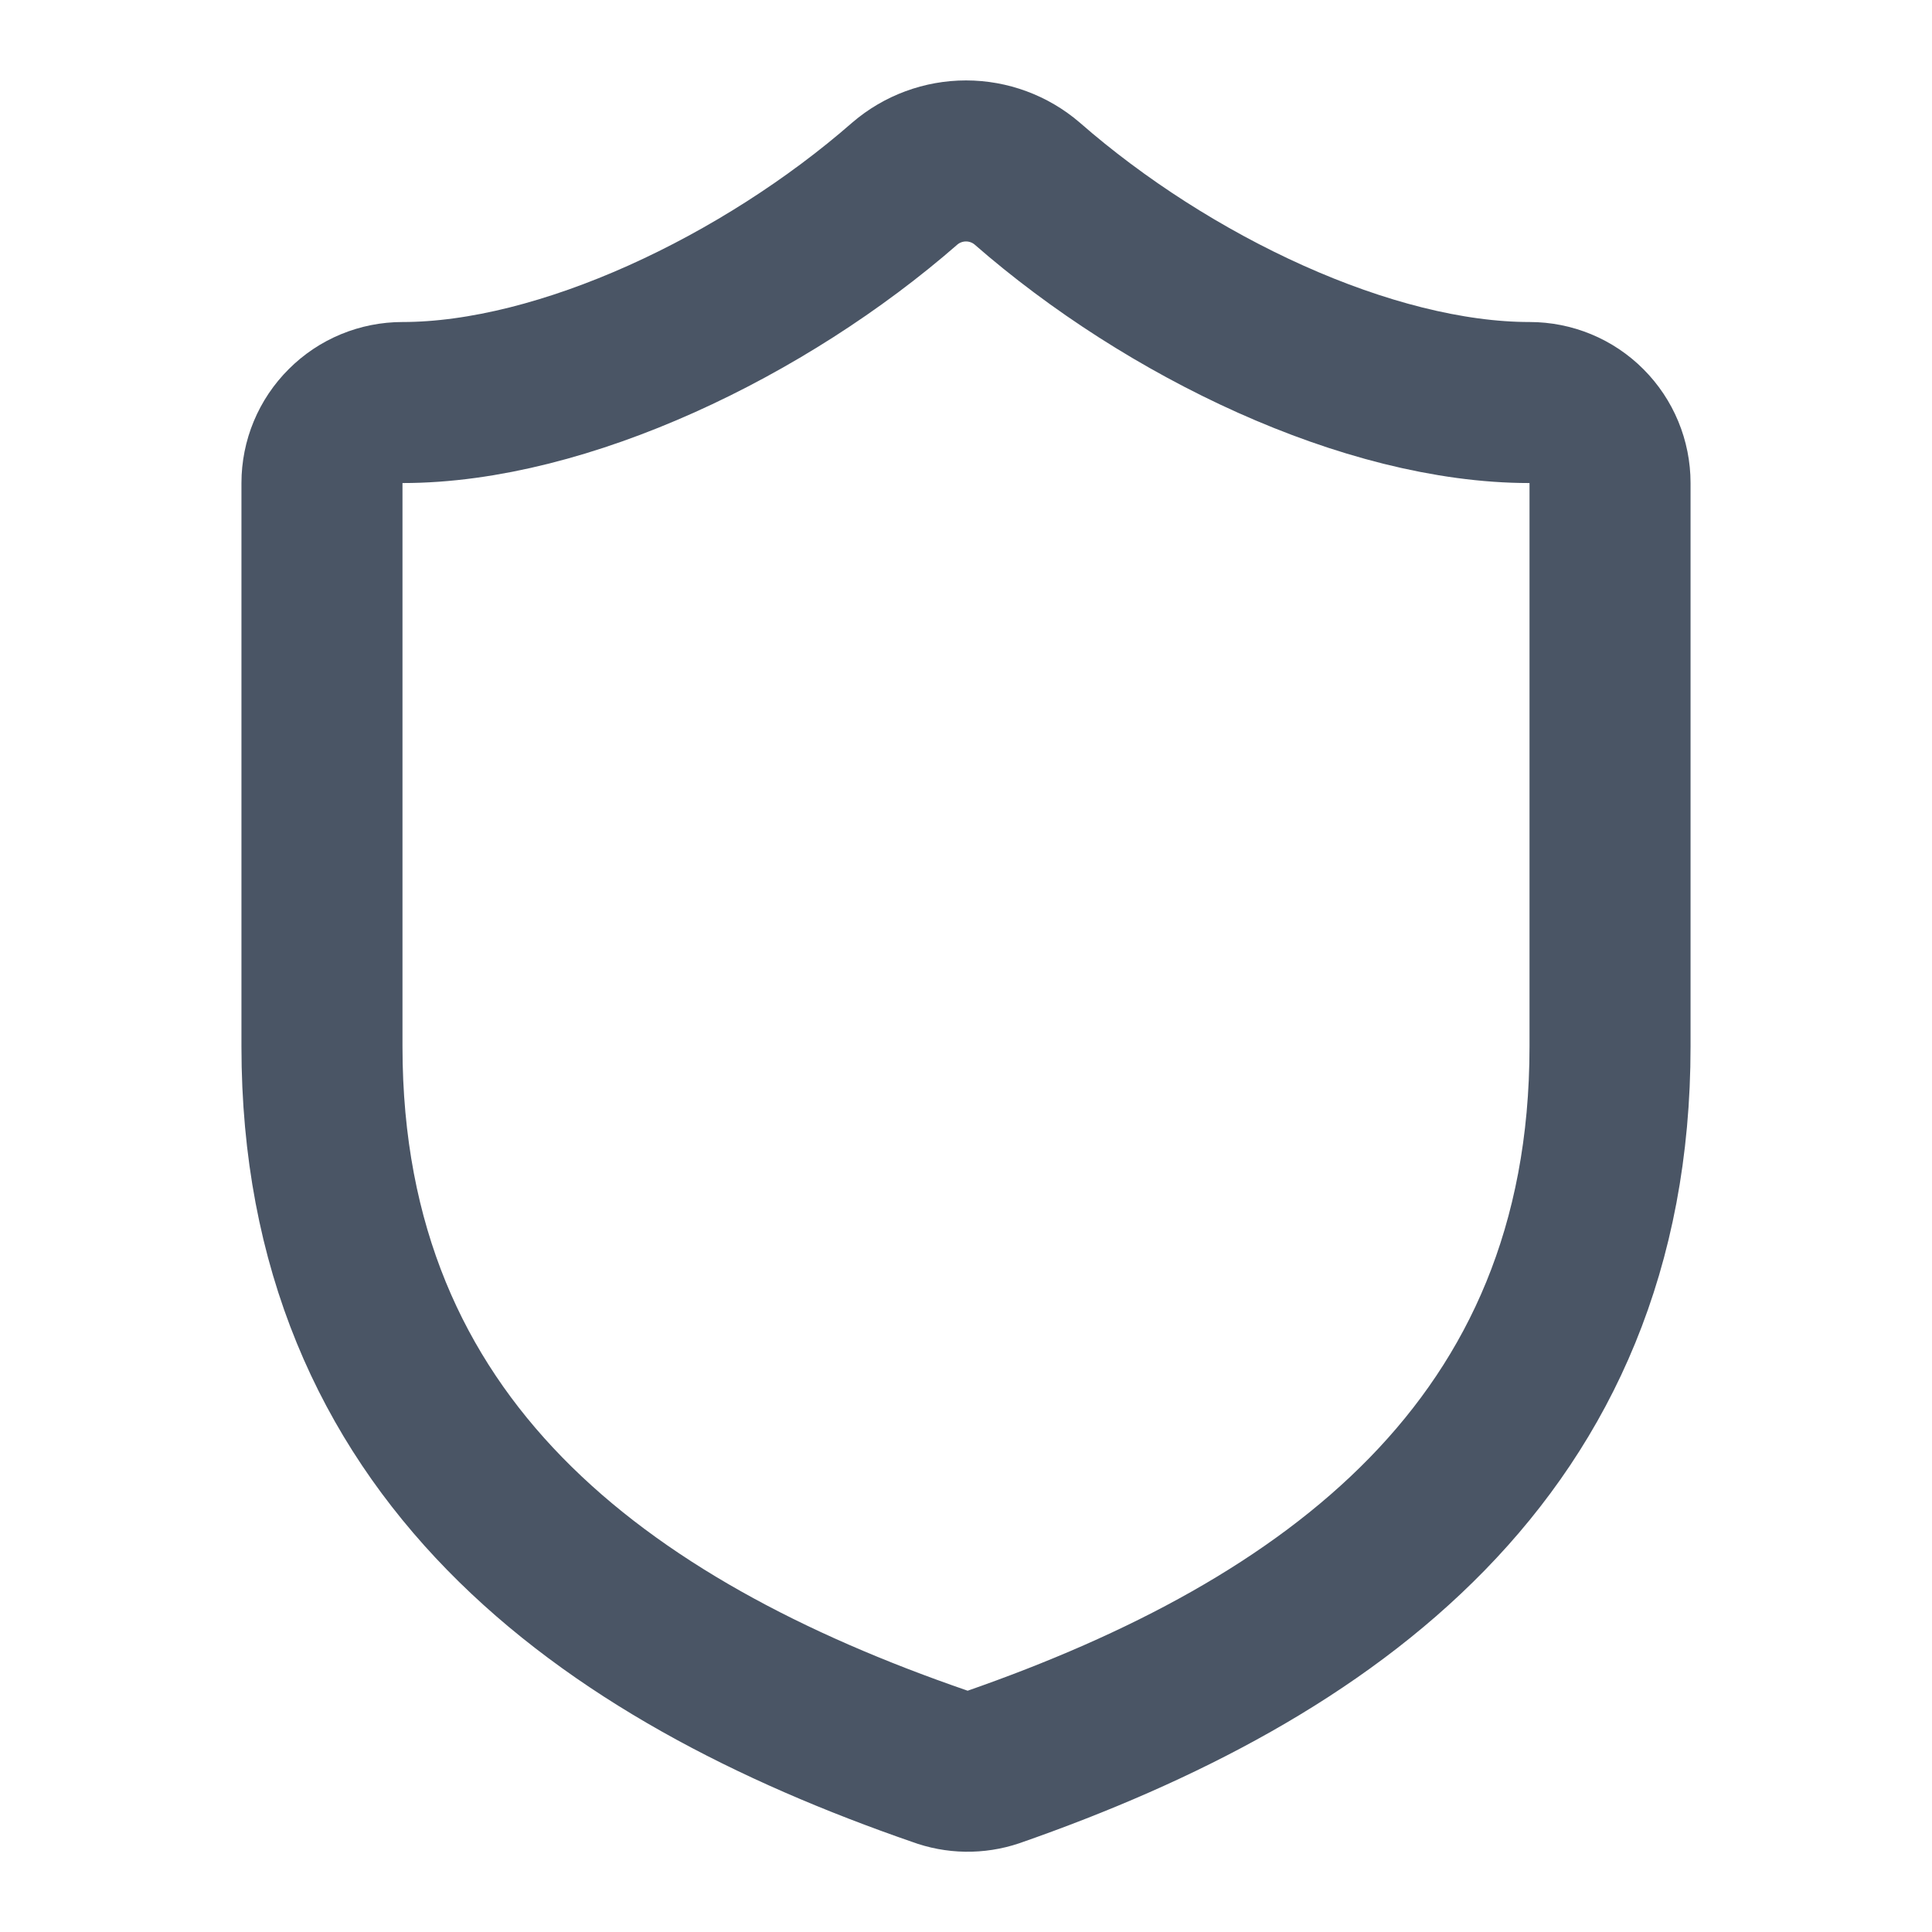
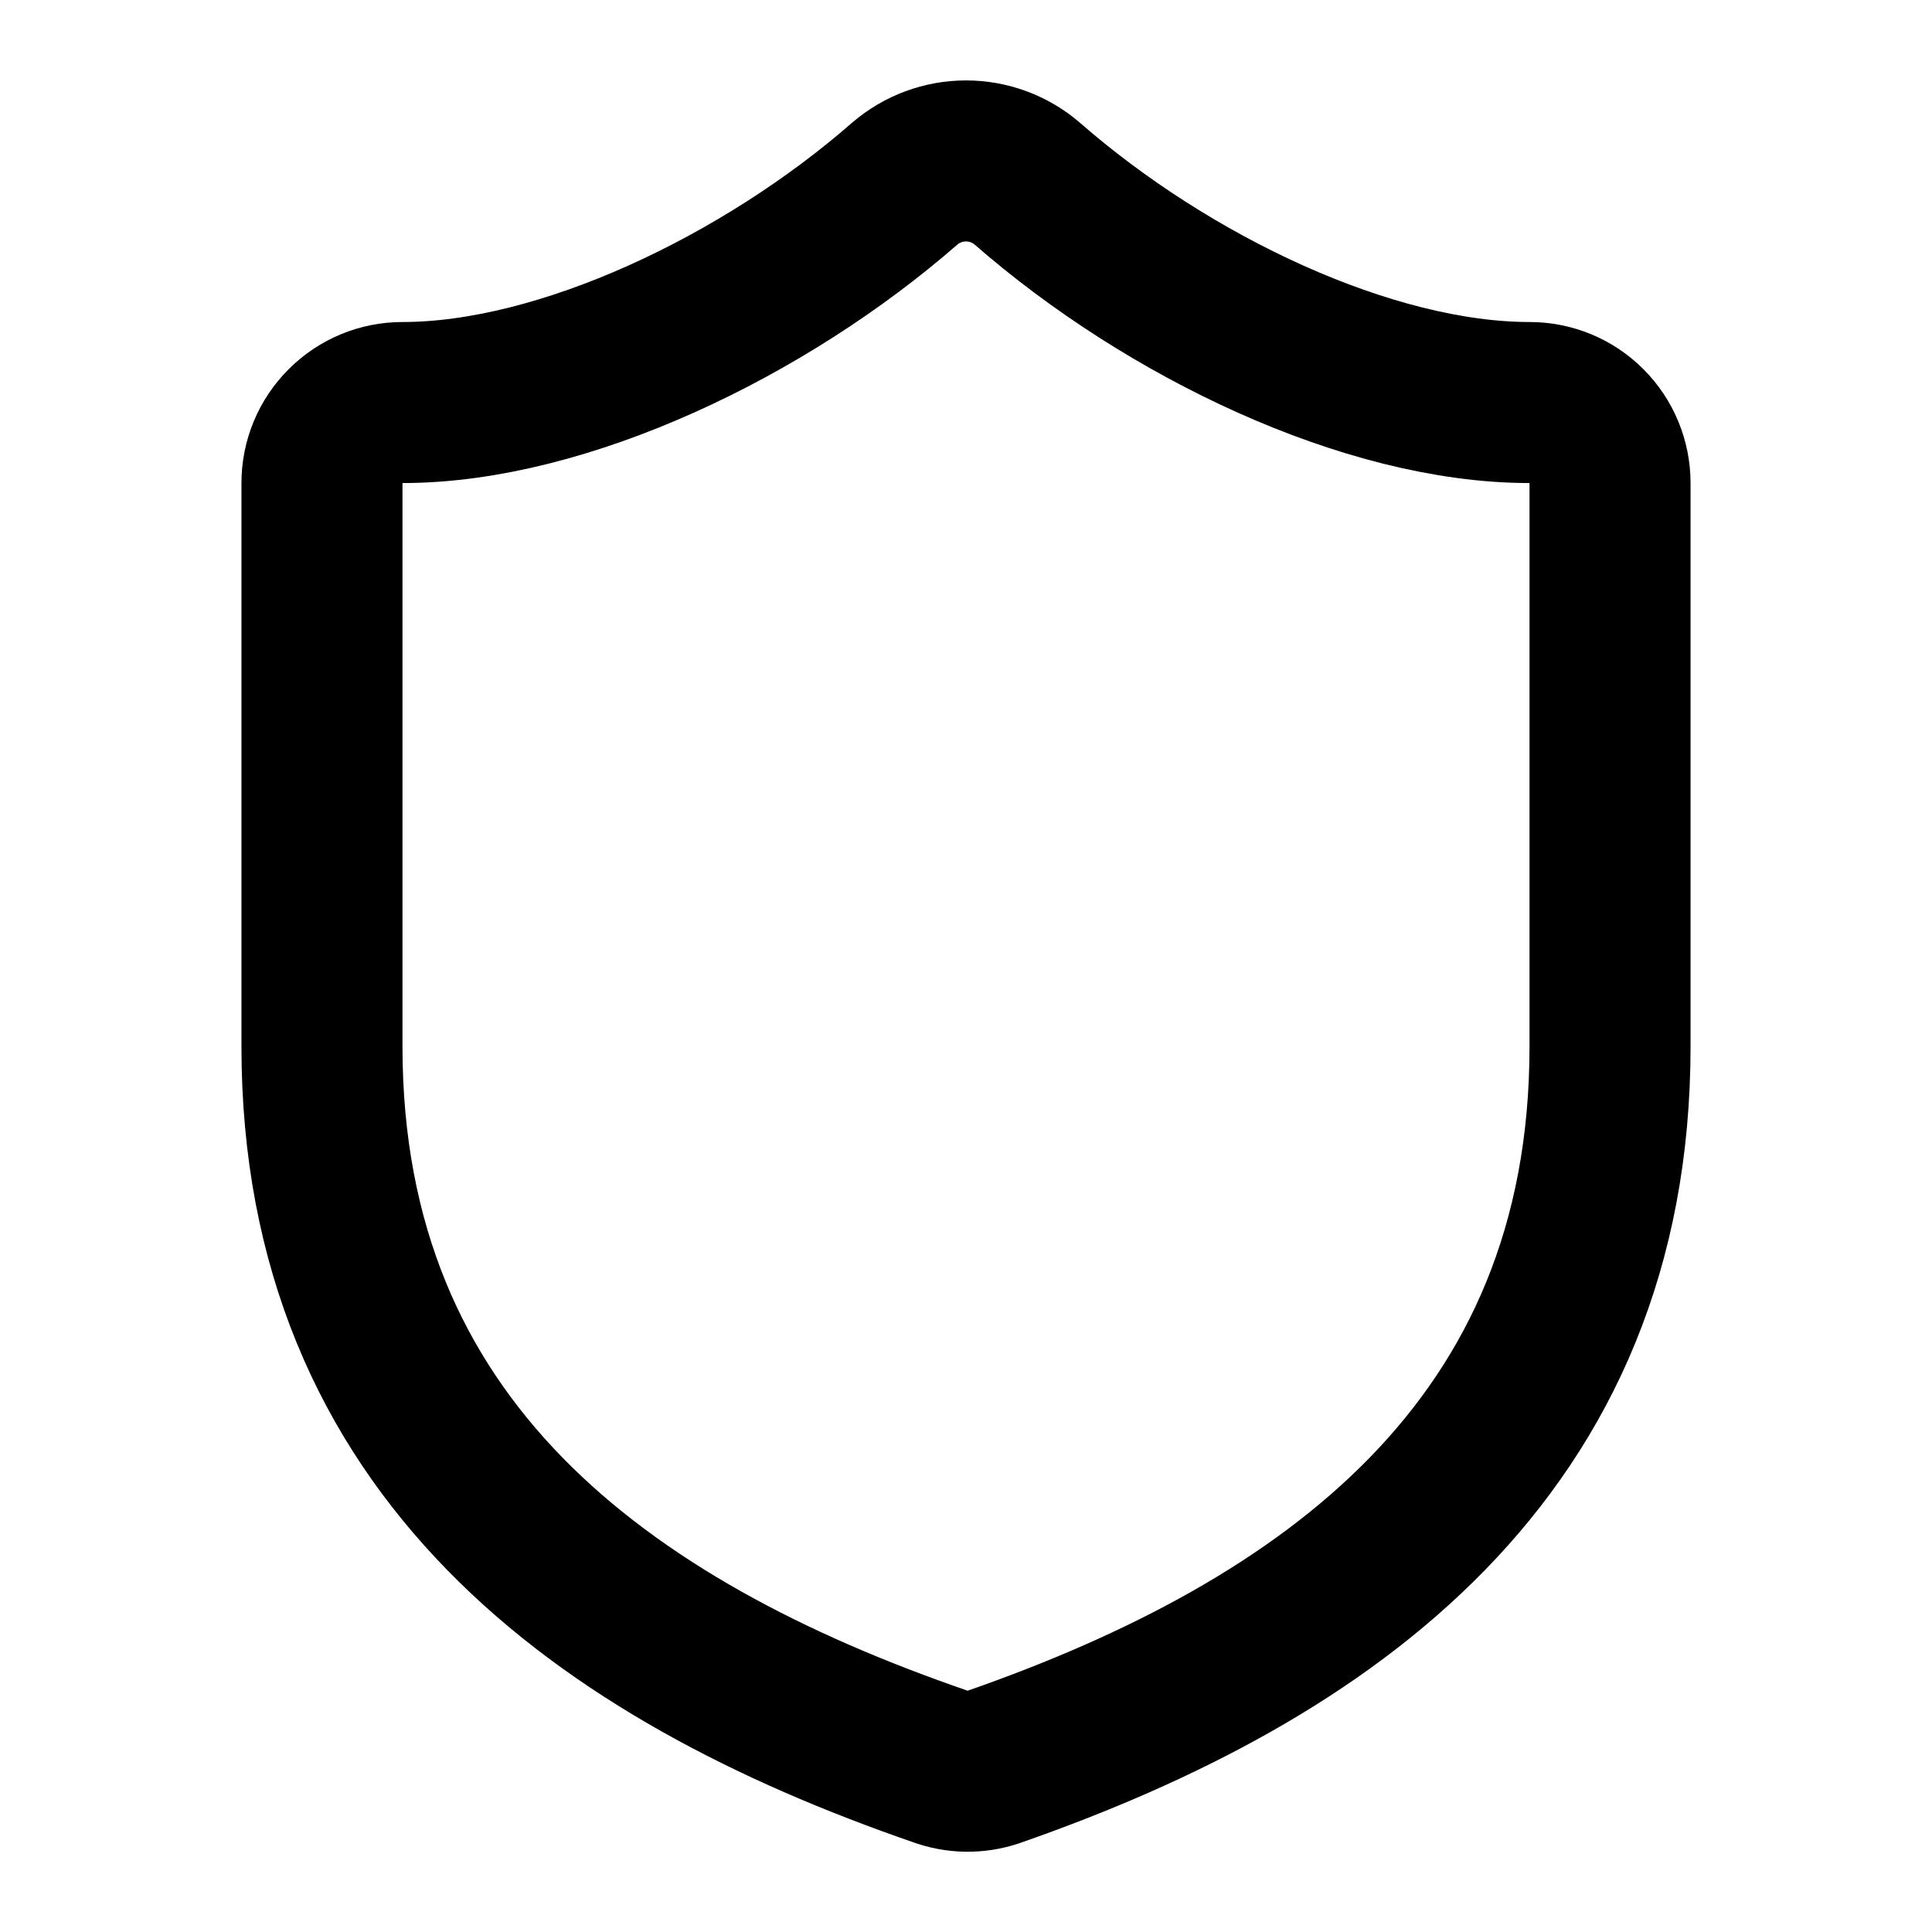
<svg xmlns="http://www.w3.org/2000/svg" width="20" height="20" viewBox="0 0 20 20" fill="none">
-   <path d="M16.667 10.833C16.667 15 13.75 17.083 10.284 18.292C10.102 18.353 9.905 18.35 9.725 18.283C6.25 17.083 3.333 15 3.333 10.833V5C3.333 4.779 3.421 4.567 3.578 4.411C3.734 4.254 3.946 4.167 4.167 4.167C5.833 4.167 7.917 3.167 9.367 1.9C9.543 1.749 9.768 1.666 10 1.666C10.232 1.666 10.457 1.749 10.633 1.9C12.092 3.175 14.167 4.167 15.834 4.167C16.055 4.167 16.267 4.254 16.423 4.411C16.579 4.567 16.667 4.779 16.667 5V10.833Z" stroke="#4A5565" stroke-width="1.667" stroke-linecap="round" stroke-linejoin="round" />
+   <path d="M16.667 10.833C16.667 15 13.75 17.083 10.284 18.292C10.102 18.353 9.905 18.35 9.725 18.283C6.25 17.083 3.333 15 3.333 10.833V5C3.333 4.779 3.421 4.567 3.578 4.411C3.734 4.254 3.946 4.167 4.167 4.167C5.833 4.167 7.917 3.167 9.367 1.9C9.543 1.749 9.768 1.666 10 1.666C10.232 1.666 10.457 1.749 10.633 1.9C12.092 3.175 14.167 4.167 15.834 4.167C16.055 4.167 16.267 4.254 16.423 4.411C16.579 4.567 16.667 4.779 16.667 5V10.833Z" stroke="currentColor" stroke-width="1.667" stroke-linecap="round" stroke-linejoin="round" />
</svg>
